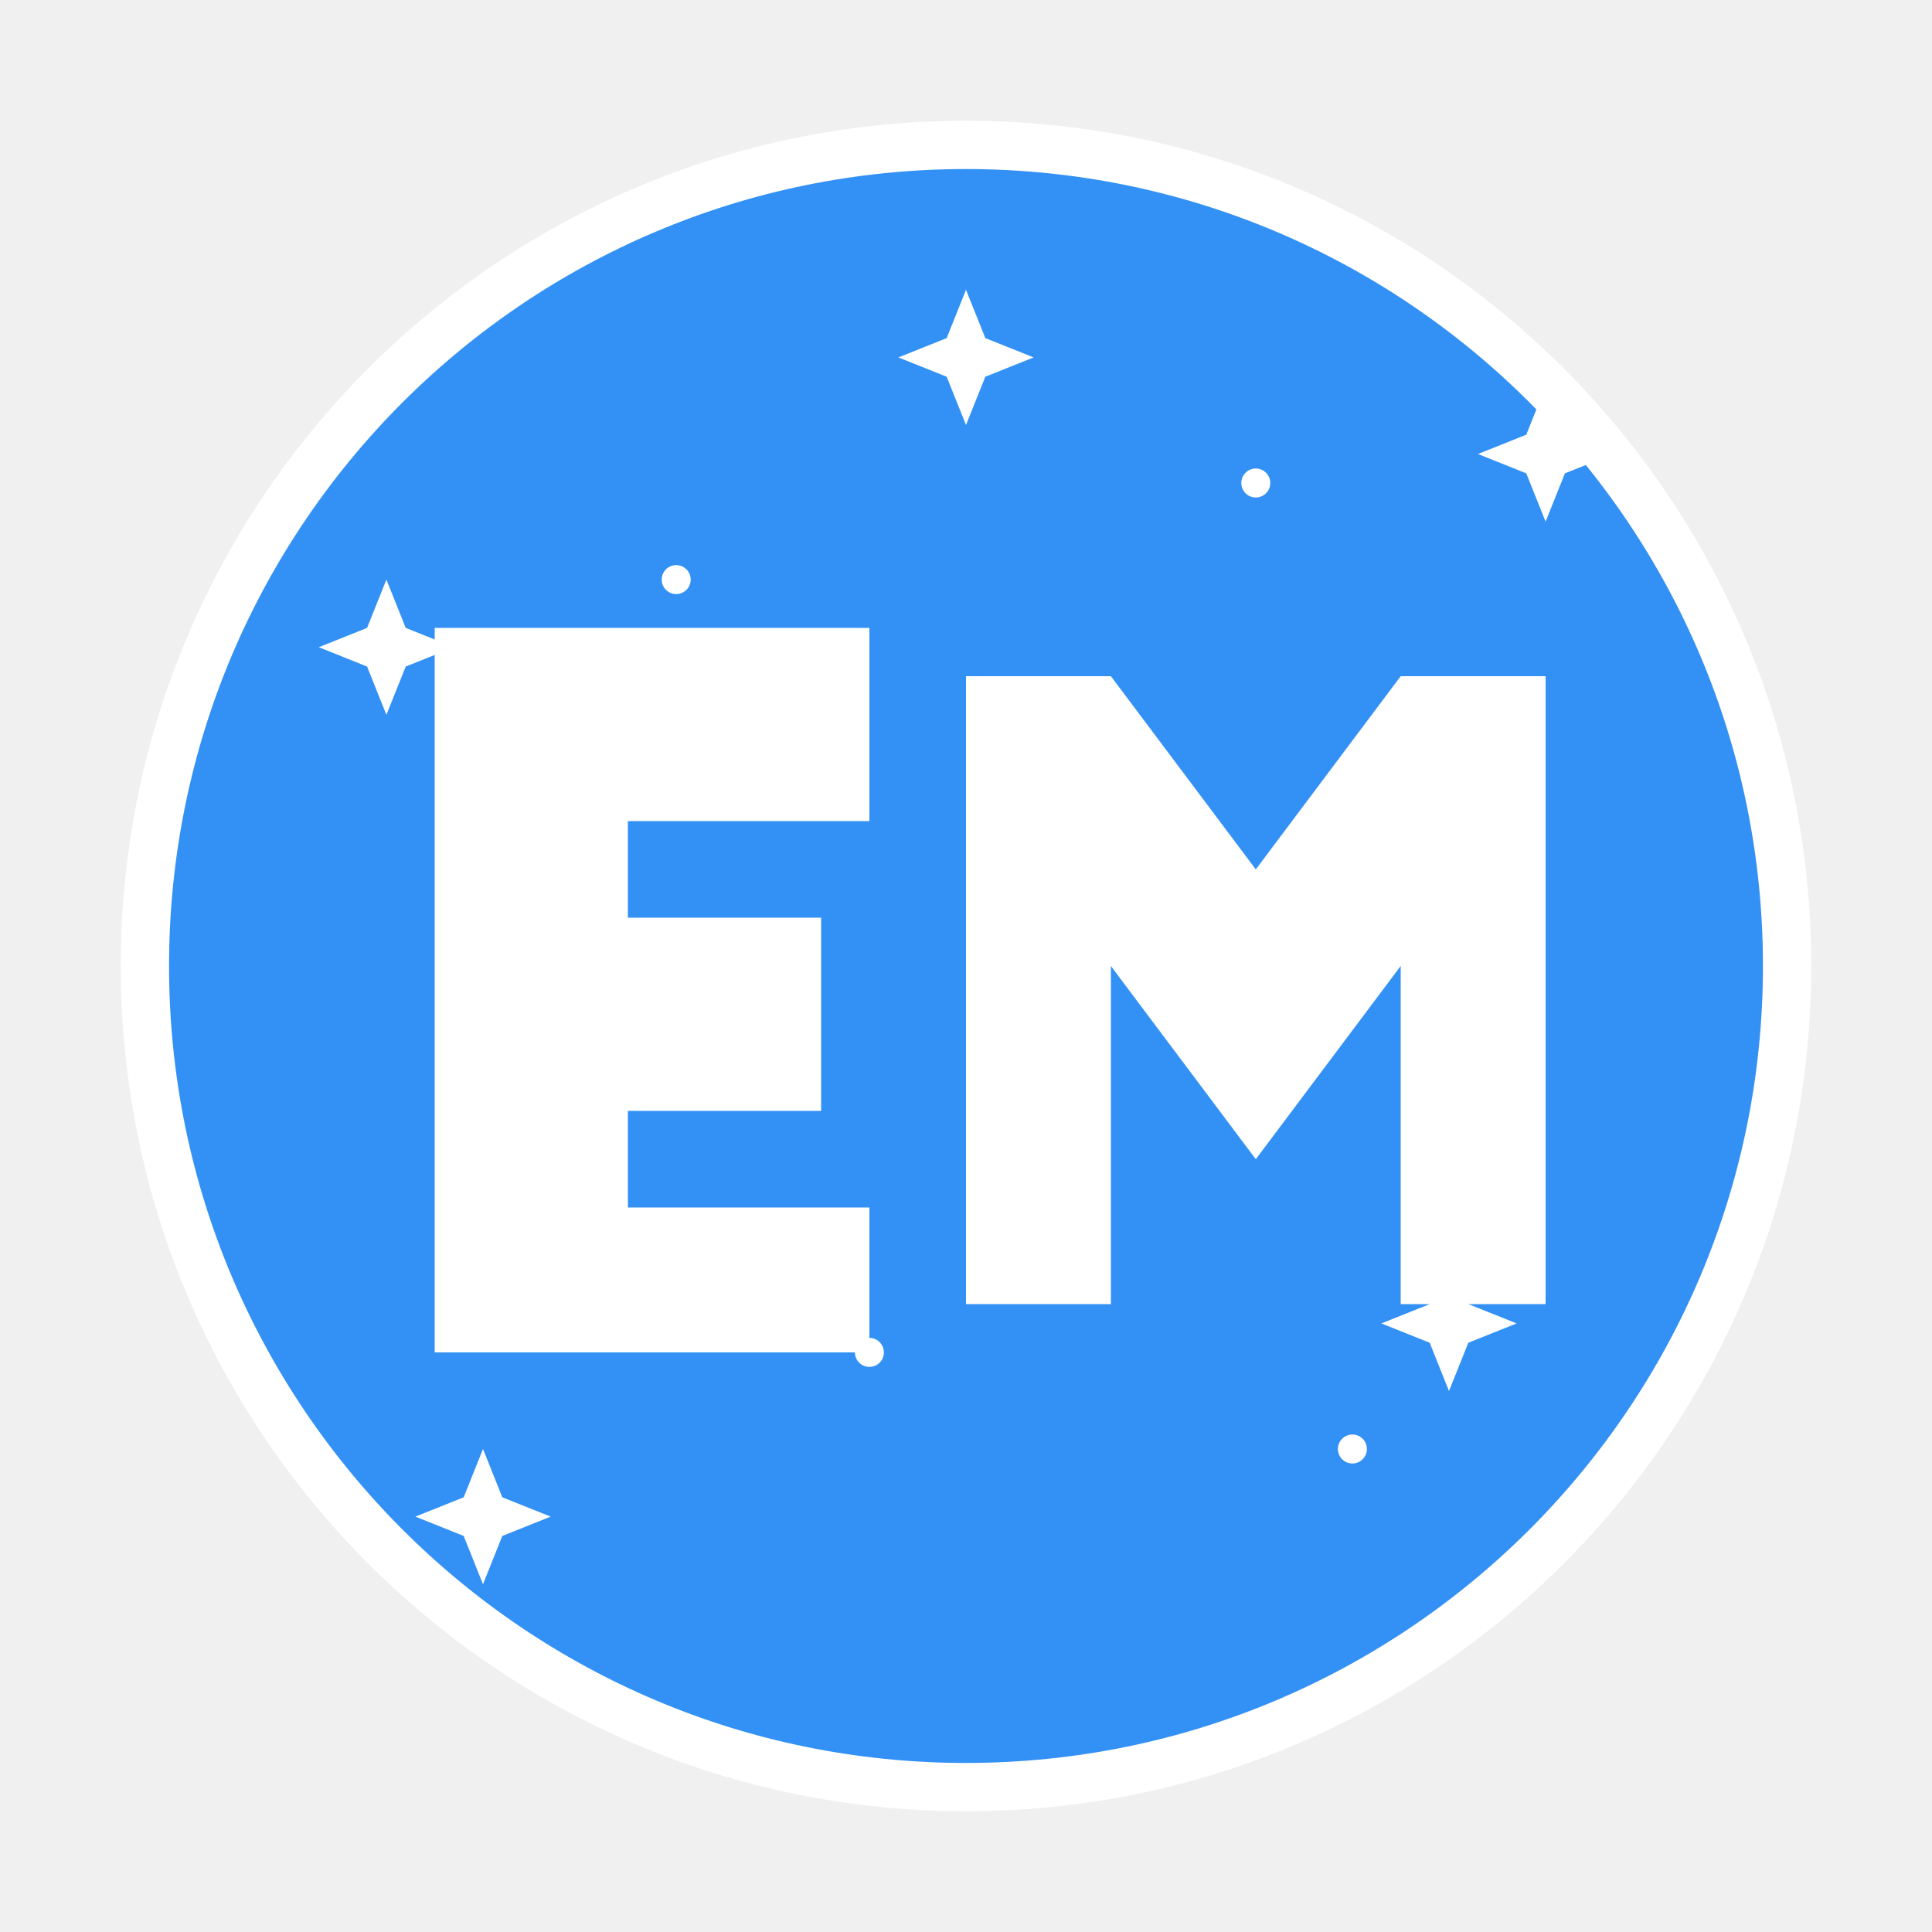
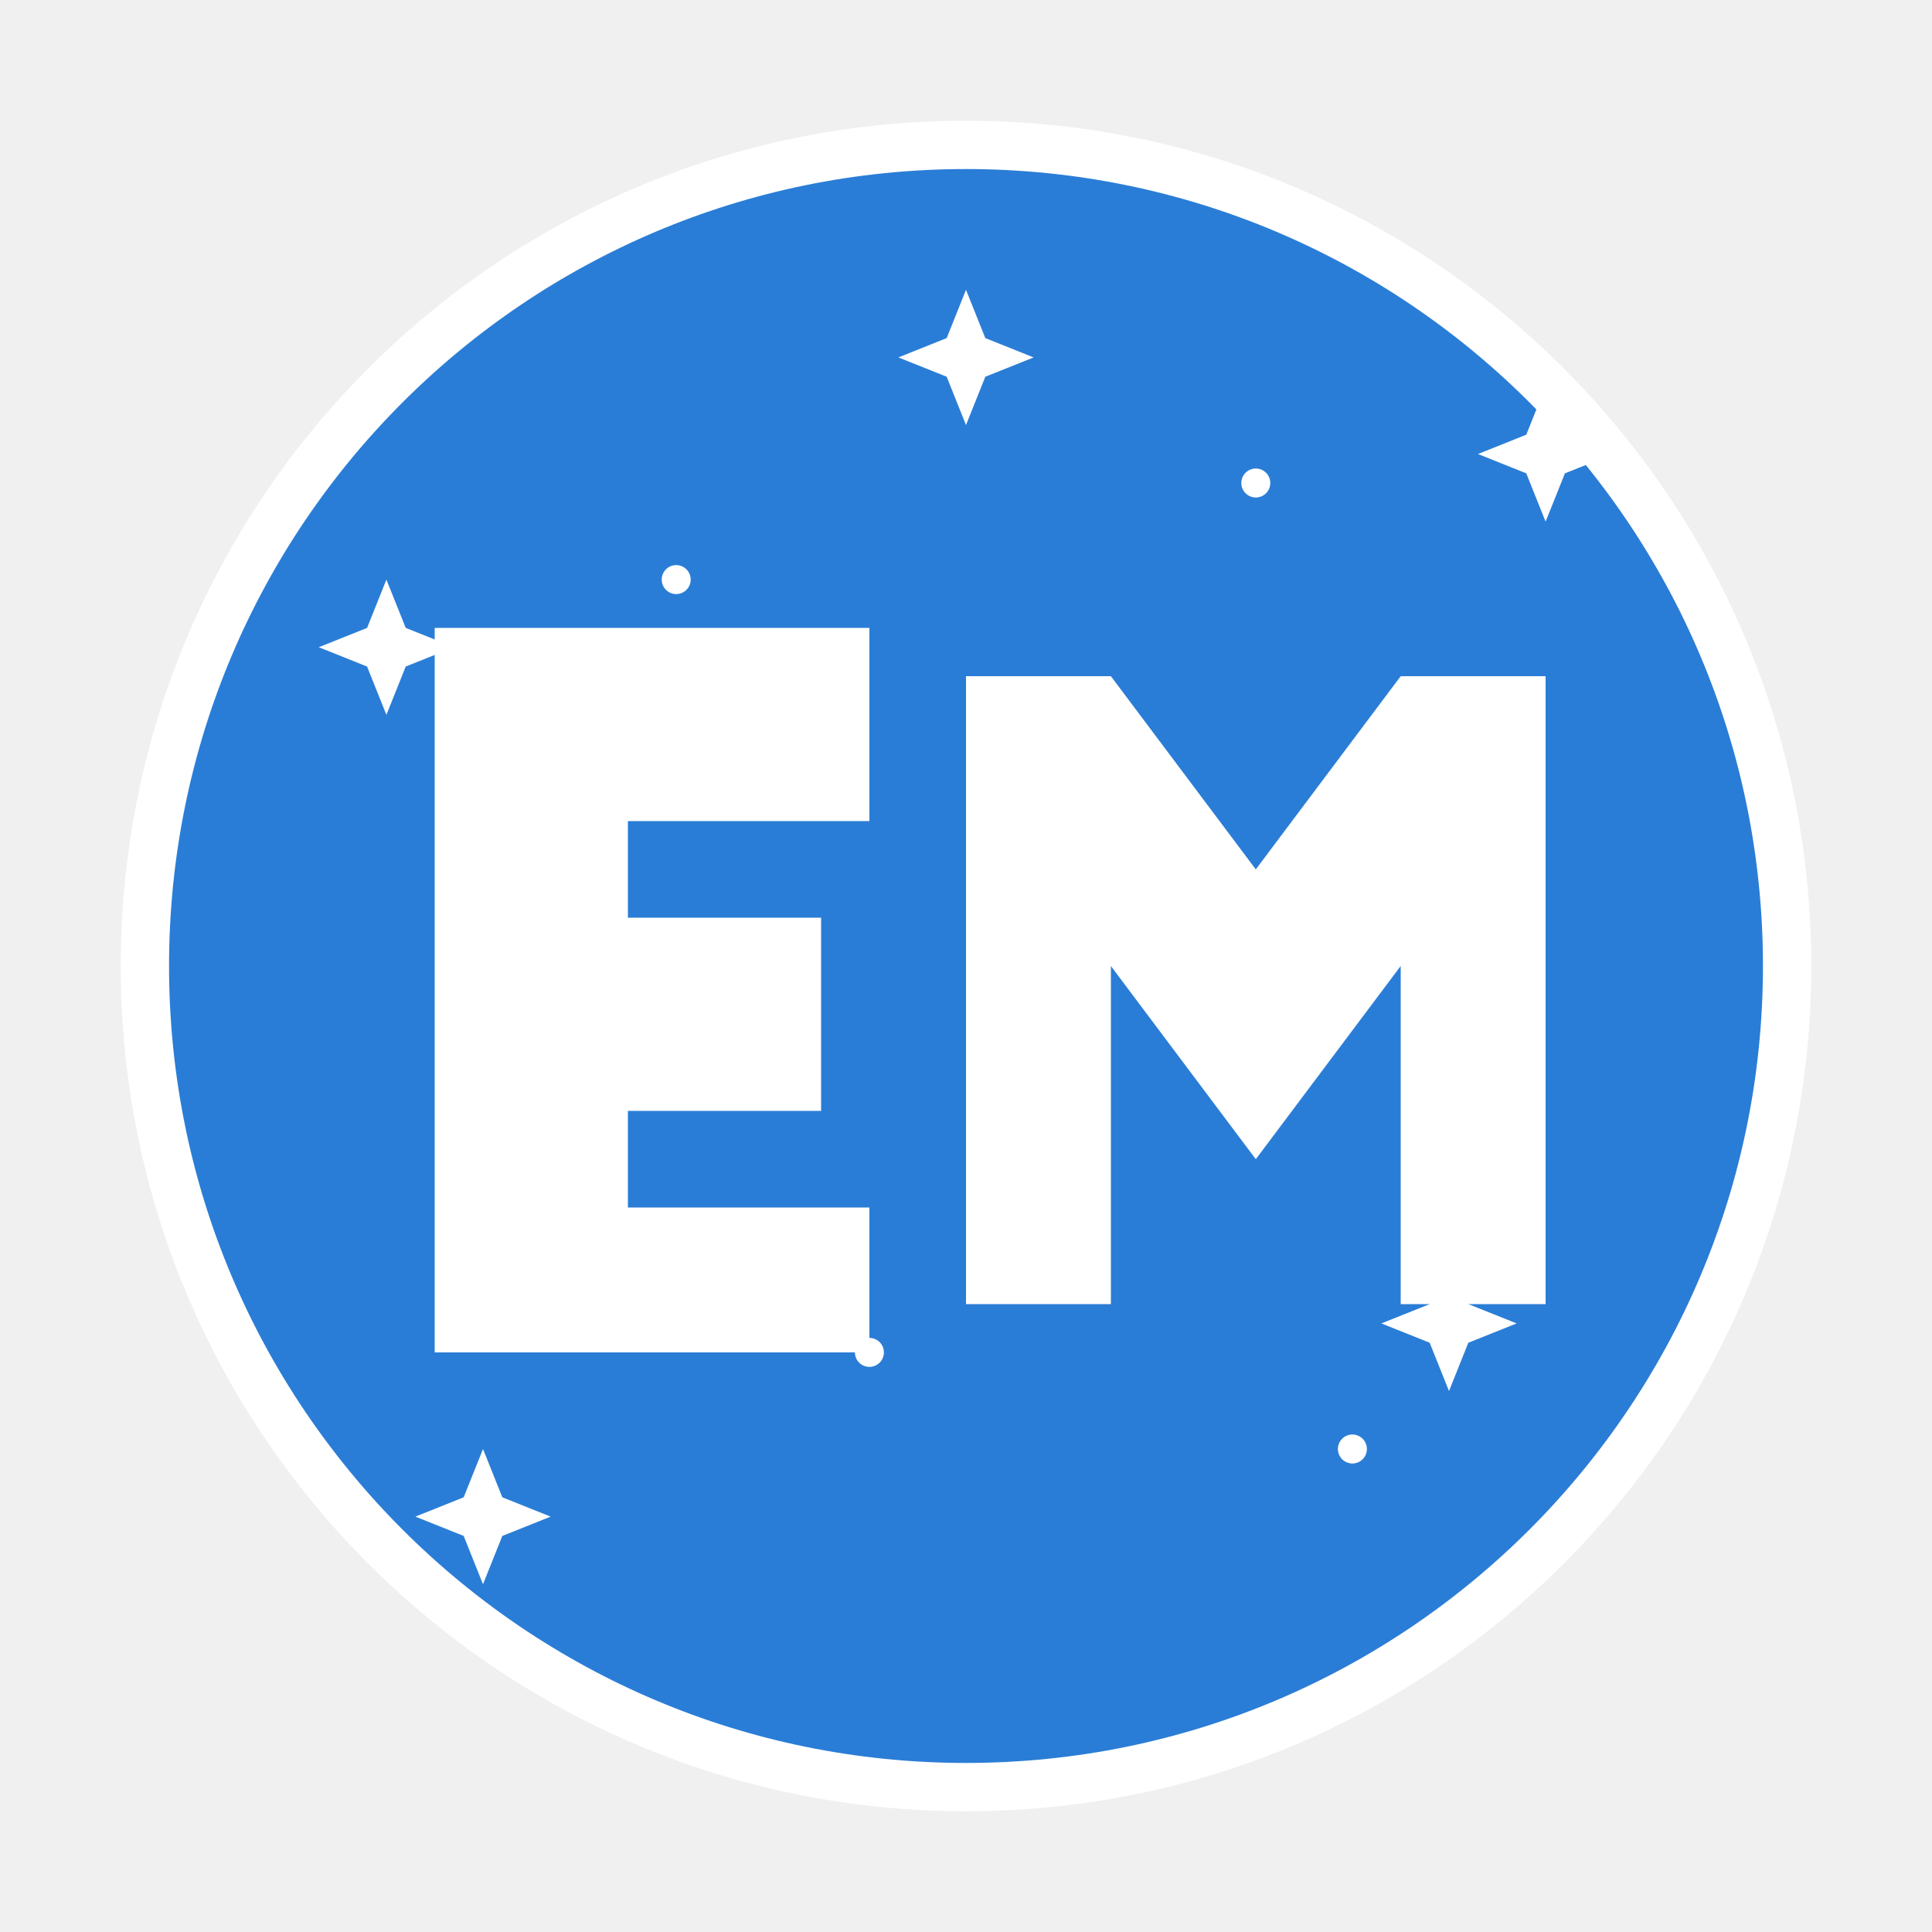
<svg xmlns="http://www.w3.org/2000/svg" viewBox="0 0 200 200">
-   <circle cx="100" cy="100" r="85" fill="#3391f5" stroke="white" stroke-width="5" />
+   <circle cx="100" cy="100" r="85" fill="#2a7dd6" stroke="white" stroke-width="5" />
  <path d="M40 60 L42 65 L47 67 L42 69 L40 74 L38 69 L33 67 L38 65 Z" fill="white" />
  <path d="M150 130 L152 135 L157 137 L152 139 L150 144 L148 139 L143 137 L148 135 Z" fill="white" />
  <path d="M160 40 L162 45 L167 47 L162 49 L160 54 L158 49 L153 47 L158 45 Z" fill="white" />
  <path d="M50 150 L52 155 L57 157 L52 159 L50 164 L48 159 L43 157 L48 155 Z" fill="white" />
  <path d="M100 30 L102 35 L107 37 L102 39 L100 44 L98 39 L93 37 L98 35 Z" fill="white" />
  <path d="M45 65               L90 65               L90 85               L65 85               L65 95               L85 95               L85 115               L65 115               L65 125               L90 125               L90 140               L45 140" fill="white" />
  <path d="M115 70               L130 90               L145 70               L160 70               L160 135               L145 135               L145 100               L130 120               L115 100               L115 135               L100 135               L100 70" fill="white" />
  <circle cx="70" cy="60" r="1.5" fill="white" />
  <circle cx="140" cy="150" r="1.5" fill="white" />
  <circle cx="90" cy="140" r="1.5" fill="white" />
  <circle cx="130" cy="50" r="1.5" fill="white" />
</svg>
